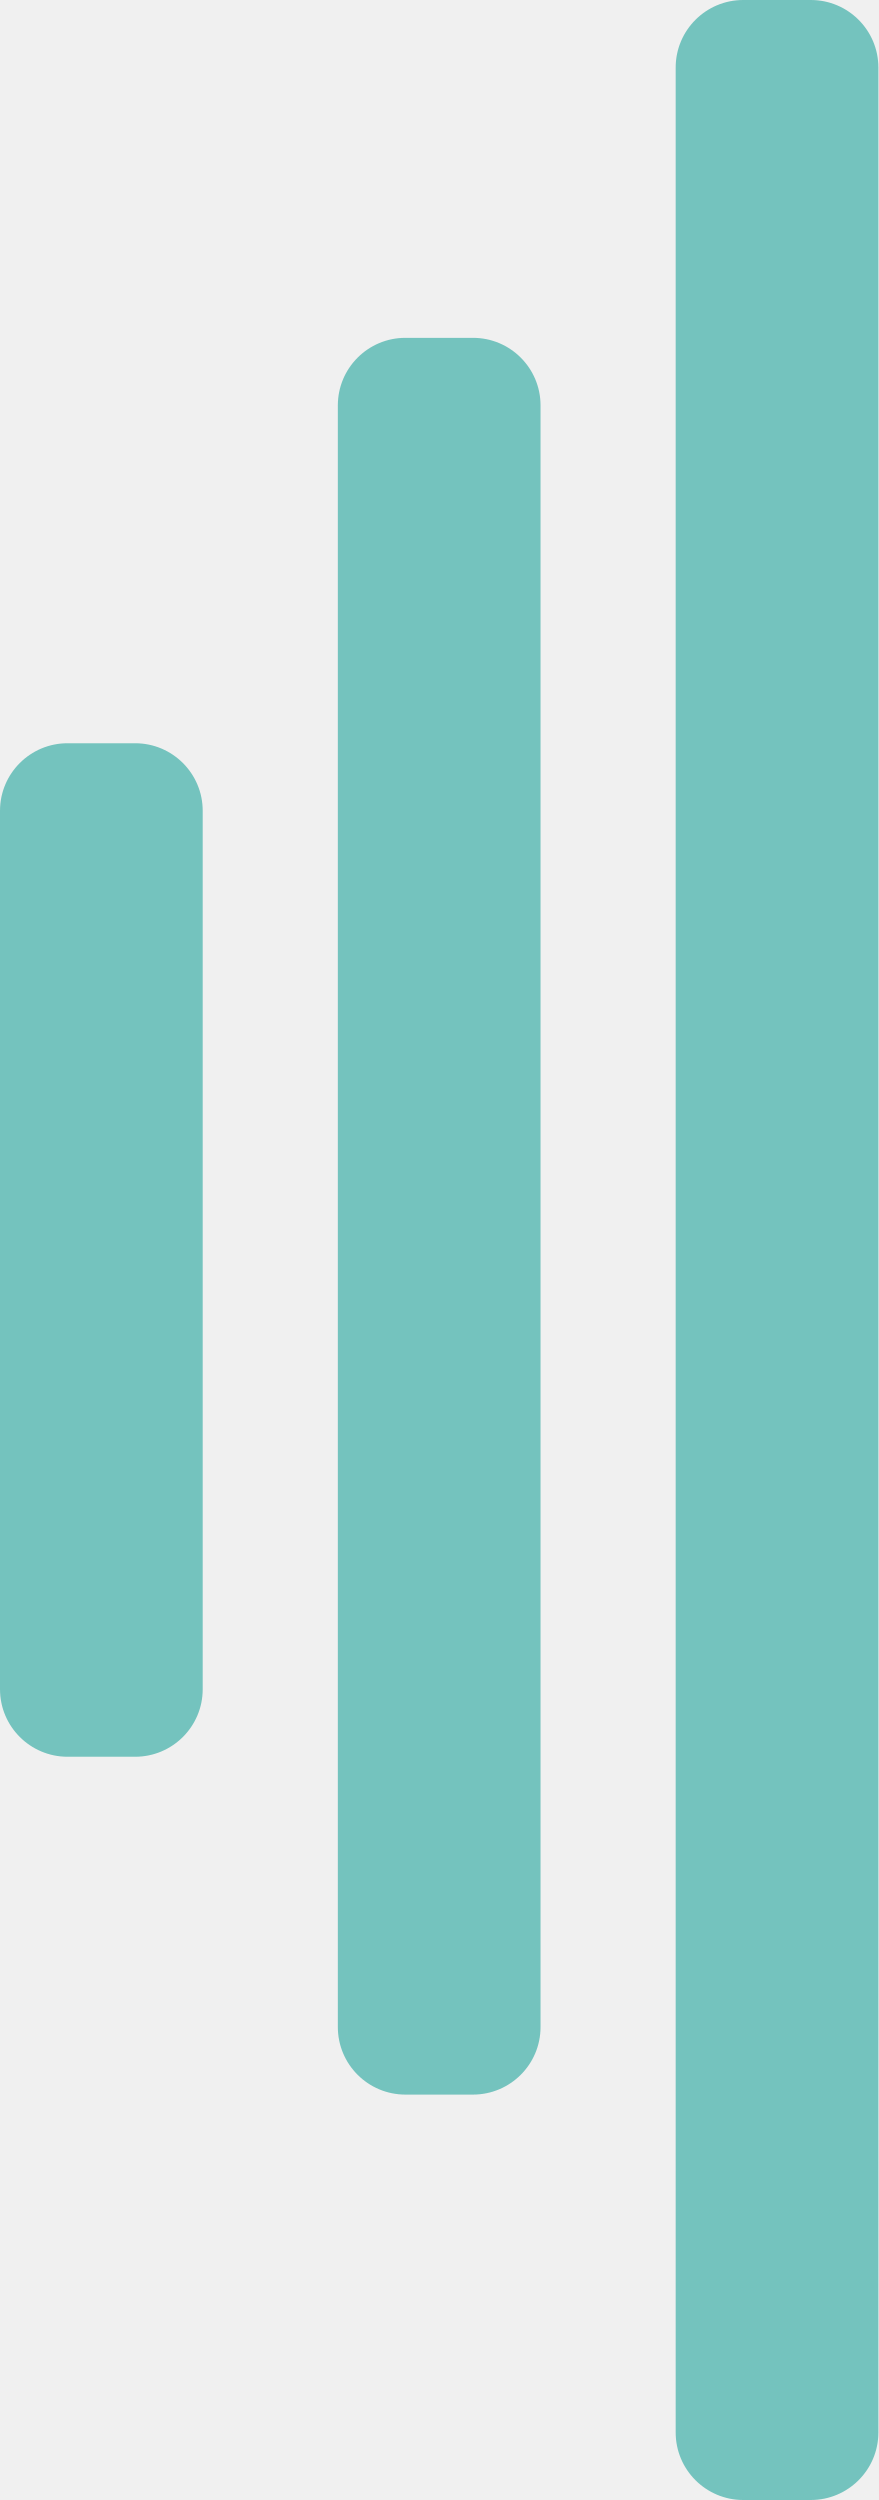
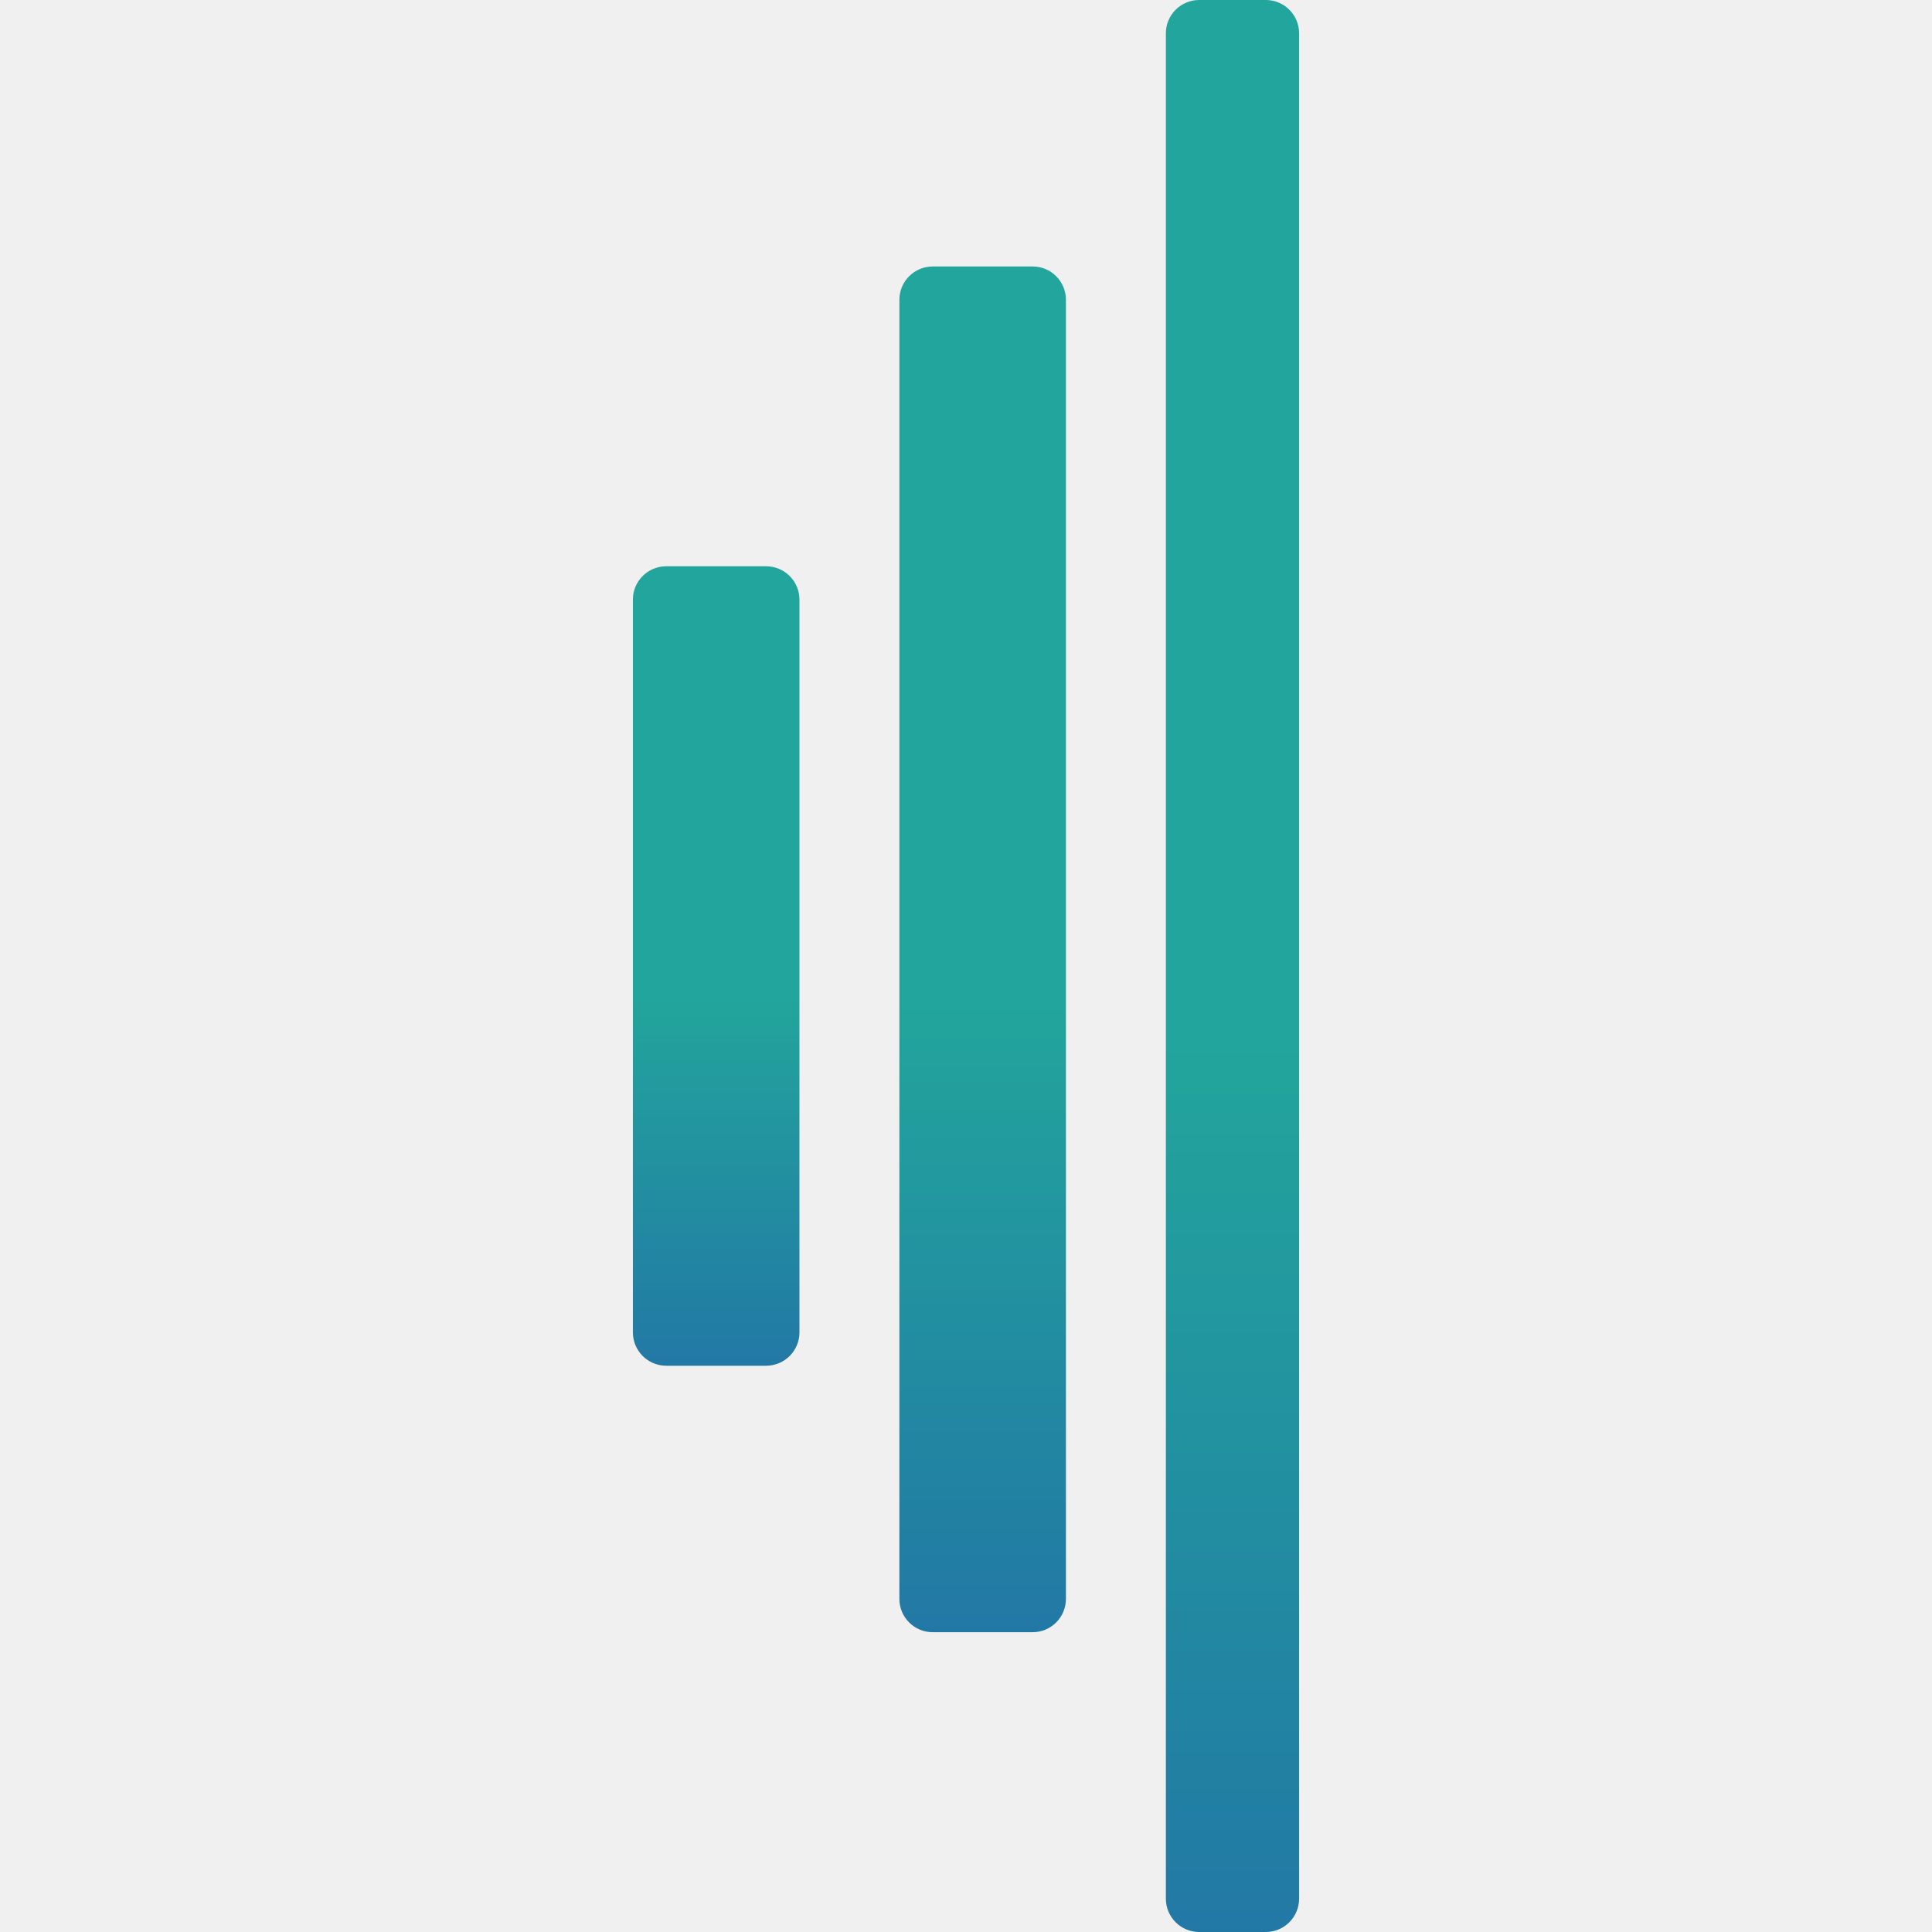
- <svg xmlns="http://www.w3.org/2000/svg" width="13" height="37" viewBox="0 0 13 37">
-   <g id="Group_39" data-name="Group 39" transform="translate(563 -1693)" opacity="0.6">
-     <rect id="Rectangle_27" data-name="Rectangle 27" width="3" height="15" rx="1" transform="translate(-563 1704)" fill="#22a59c" />
-     <rect id="Rectangle_28" data-name="Rectangle 28" width="3" height="26" rx="1" transform="translate(-558 1698)" fill="#22a59c" />
-     <rect id="Rectangle_29" data-name="Rectangle 29" width="3" height="37" rx="1" transform="translate(-553 1693)" fill="#22a59c" />
+ <svg xmlns="http://www.w3.org/2000/svg" width="58" height="58" viewBox="0 0 58 58">
+   <defs>
+     <linearGradient id="a" x1="0.5" y1="0.54" x2="0.5" y2="1" gradientUnits="objectBoundingBox">
+       <stop offset="0" stop-color="#22a59c" />
+       <stop offset="1" stop-color="#2278a5" />
+     </linearGradient>
+   </defs>
+   <g transform="translate(-72 -1589)">
+     <g transform="translate(72 1589)" fill="#fff" stroke="#707070" stroke-width="1" opacity="0">
+       <rect width="58" height="58" stroke="none" />
+       <rect x="0.5" y="0.5" width="57" height="57" fill="none" />
+     </g>
+     <g transform="translate(654 -104)">
+       <rect width="5" height="24" rx="1" transform="translate(-563 1710)" fill="url(#a)" />
+       <rect width="5" height="41" rx="1" transform="translate(-555 1701)" fill="url(#a)" />
+       <rect width="4" height="58" rx="1" transform="translate(-547 1693)" fill="url(#a)" />
+     </g>
  </g>
</svg>
